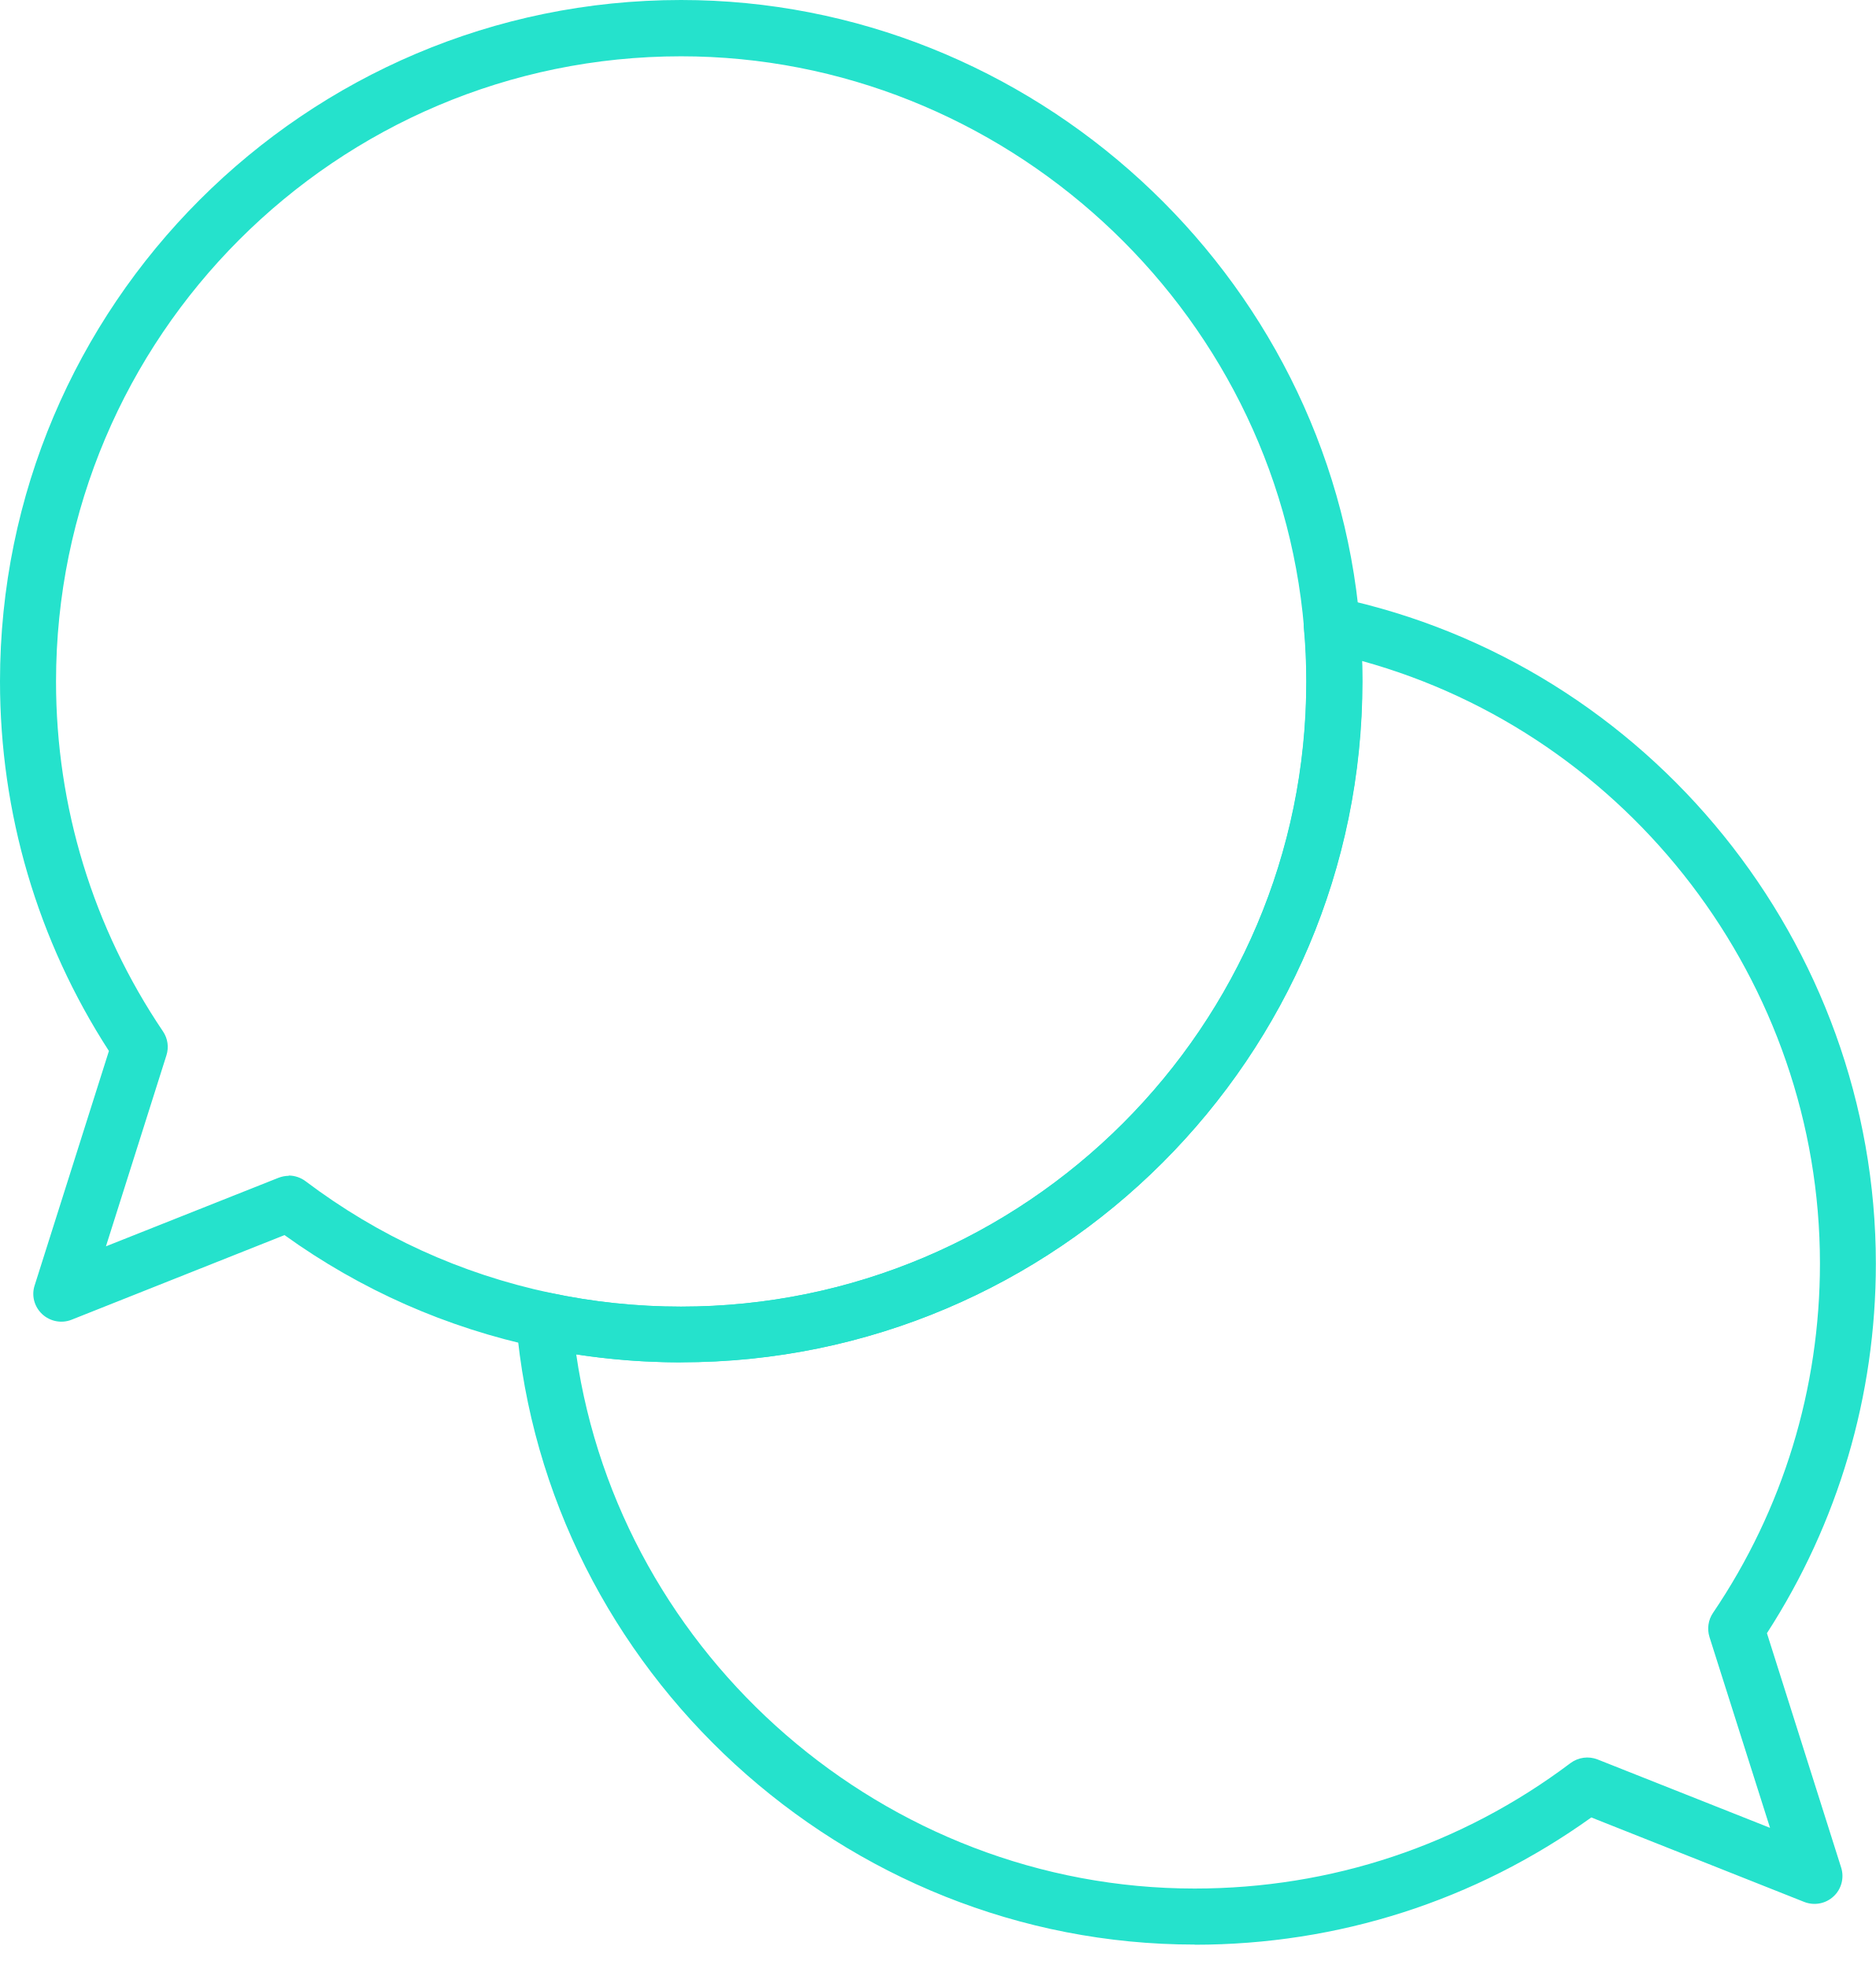
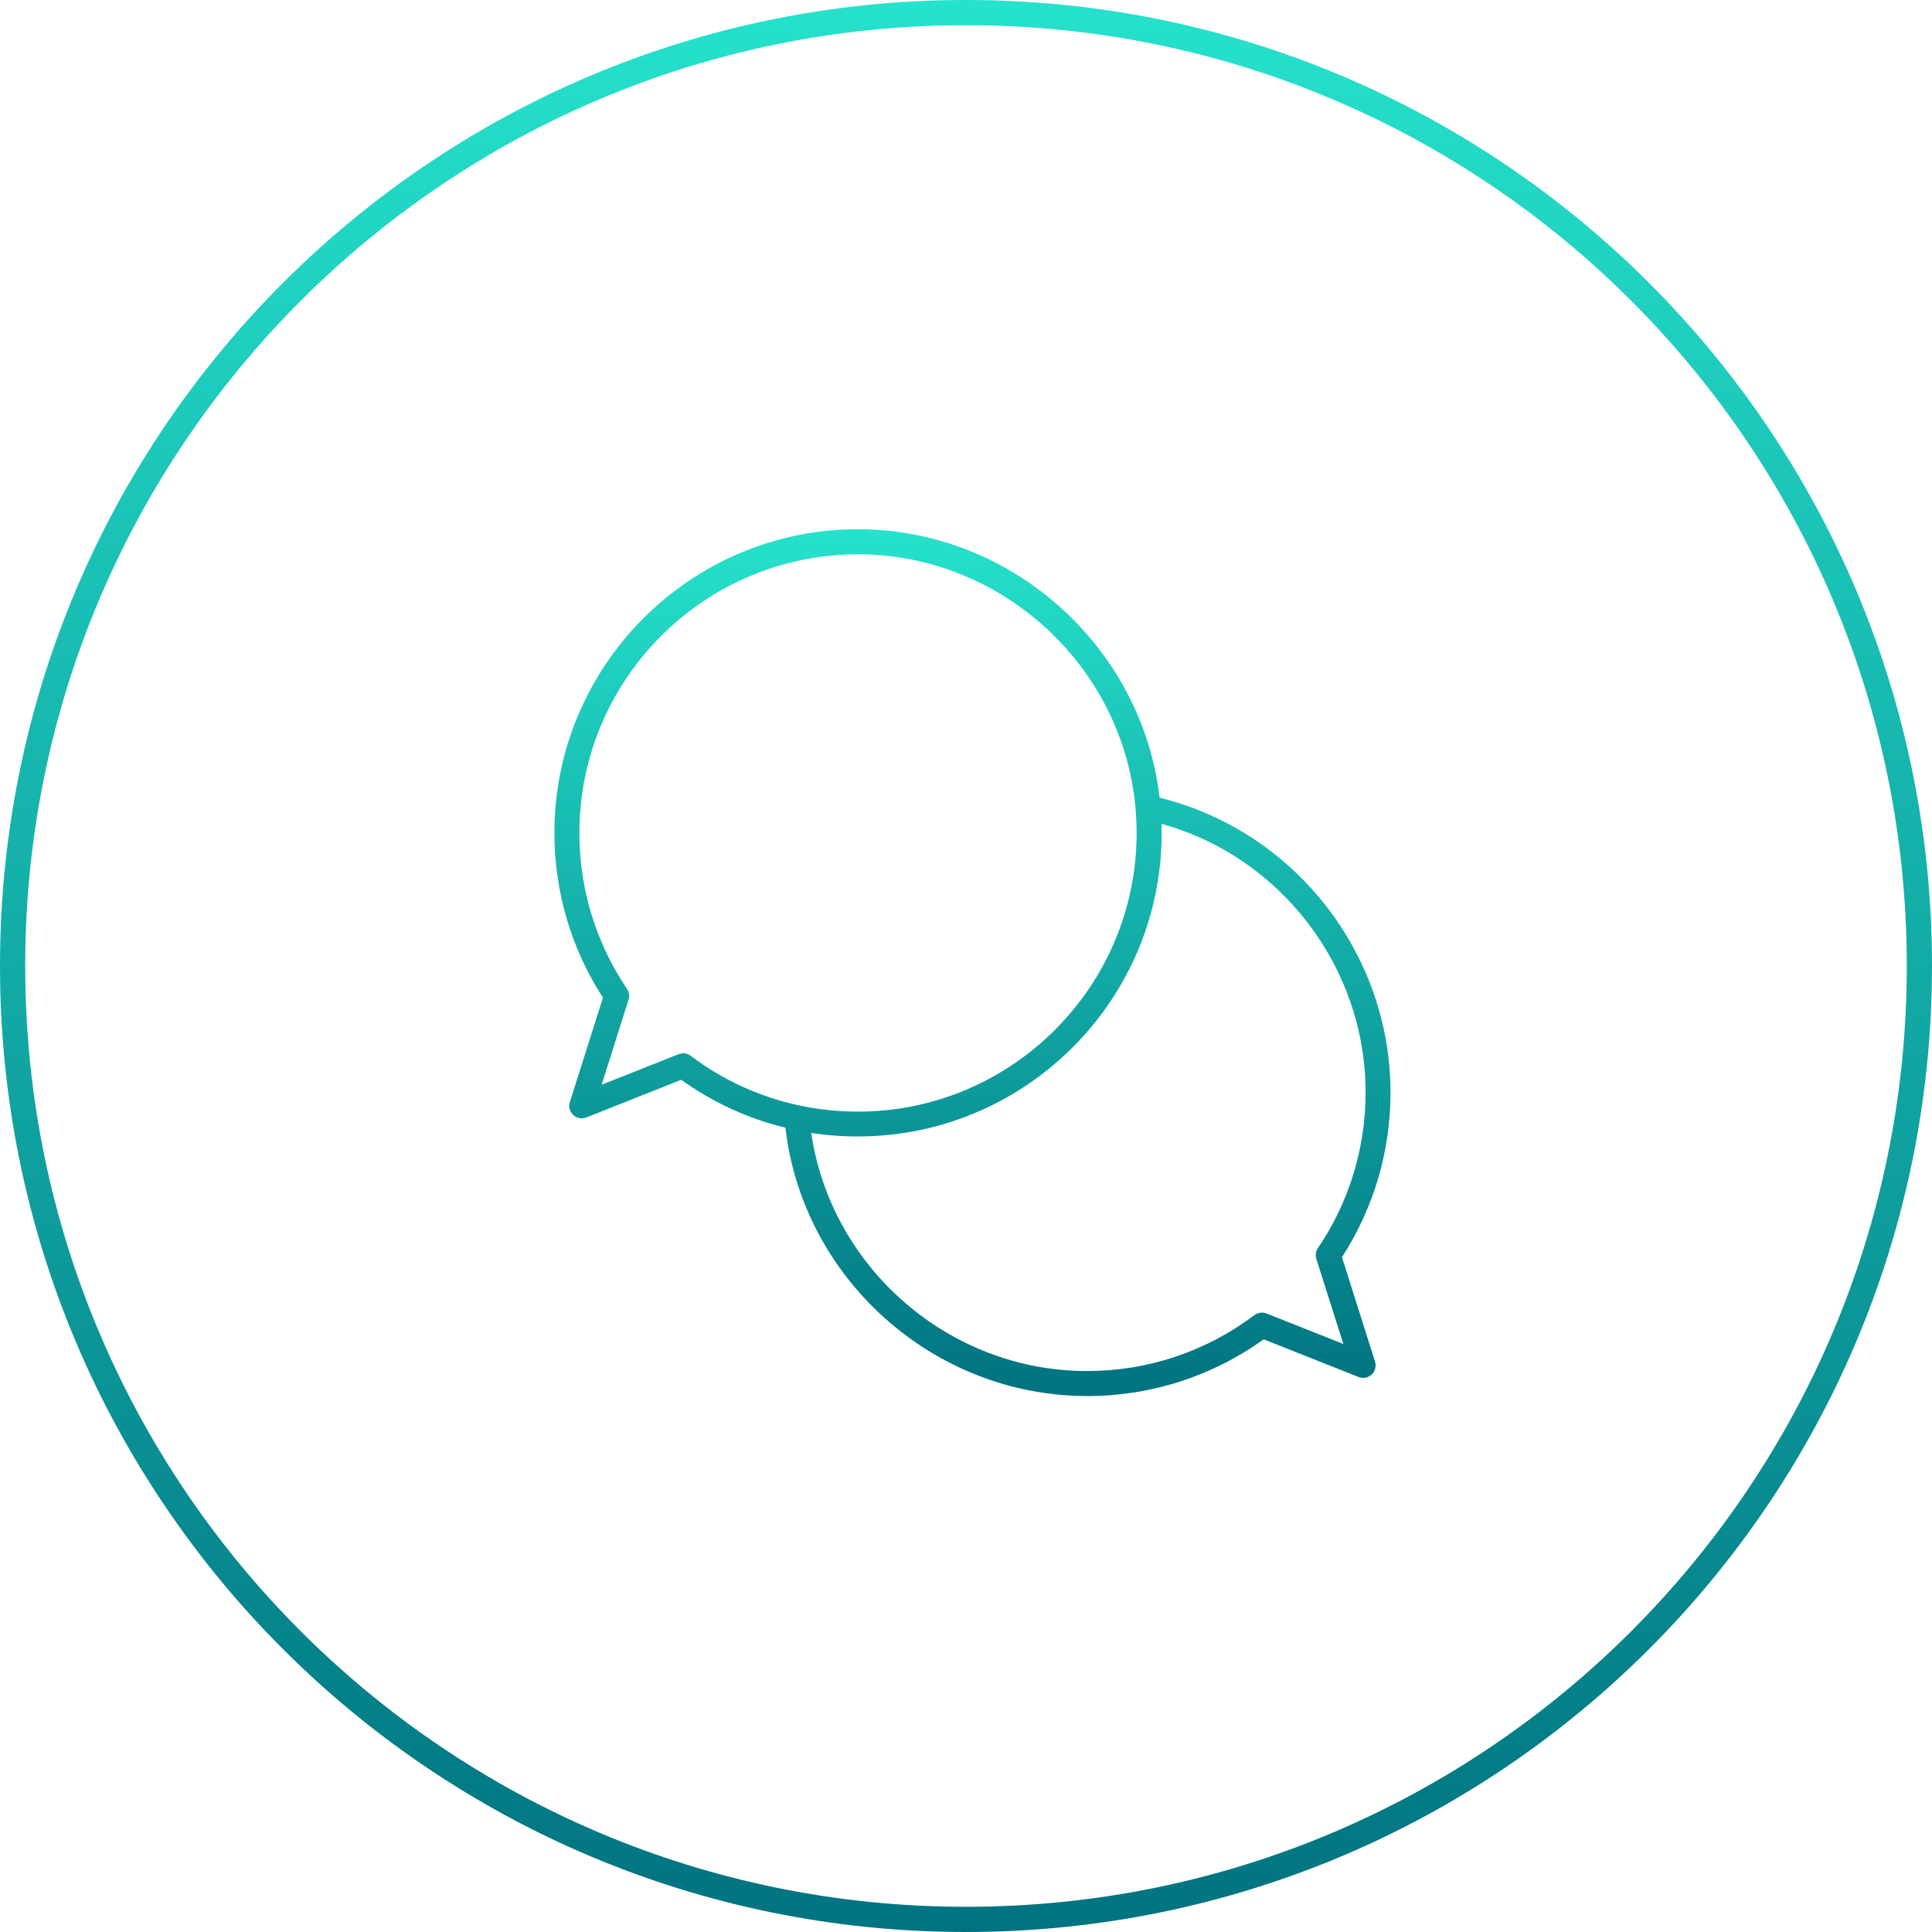
- <svg xmlns="http://www.w3.org/2000/svg" width="61" height="64" viewBox="0 0 61 64" fill="none">
-   <path d="M38.847 63.238C27.444 63.238 17.753 54.351 16.786 43.009C16.763 42.723 16.874 42.441 17.091 42.251C17.309 42.062 17.6 41.983 17.882 42.043C19.265 42.339 20.698 42.492 22.141 42.492C33.353 42.492 42.477 33.373 42.477 22.166C42.477 21.541 42.449 20.954 42.398 20.418C42.37 20.131 42.481 19.845 42.698 19.65C42.916 19.456 43.207 19.378 43.494 19.438C53.639 21.592 61 30.701 61 41.095C61 45.386 59.774 49.529 57.458 53.112L59.871 60.732C59.978 61.065 59.881 61.435 59.626 61.67C59.367 61.911 58.998 61.98 58.669 61.851L51.747 59.104C47.965 61.814 43.517 63.243 38.847 63.243V63.238ZM18.738 44.045C20.175 53.88 28.785 61.416 38.847 61.416C43.295 61.416 47.521 60.006 51.068 57.338C51.322 57.148 51.655 57.102 51.951 57.218L57.559 59.442L55.59 53.237C55.507 52.973 55.548 52.682 55.705 52.451C57.98 49.09 59.182 45.159 59.182 41.086C59.182 31.949 52.986 23.895 44.289 21.495C44.294 21.713 44.298 21.934 44.298 22.157C44.298 34.368 34.361 44.304 22.141 44.304C20.994 44.304 19.852 44.216 18.733 44.045H18.738Z" fill="#25E2CC" />
-   <path d="M22.148 44.304C20.576 44.304 19.013 44.142 17.506 43.814C14.51 43.176 11.735 41.951 9.252 40.166L2.33 42.917C2.007 43.047 1.632 42.977 1.373 42.737C1.114 42.496 1.017 42.131 1.128 41.798L3.542 34.178C1.221 30.59 0 26.443 0 22.157C0 9.941 9.937 0 22.148 0C33.555 0 43.247 8.891 44.218 20.238C44.274 20.825 44.306 21.472 44.306 22.152C44.306 34.363 34.369 44.3 22.148 44.3V44.304ZM9.386 38.229C9.581 38.229 9.775 38.293 9.937 38.414C12.309 40.203 14.981 41.424 17.885 42.043C19.268 42.339 20.701 42.492 22.148 42.492C33.361 42.492 42.484 33.374 42.484 22.166C42.484 21.542 42.456 20.955 42.406 20.418C41.518 9.992 32.617 1.831 22.148 1.831C10.94 1.831 1.822 10.954 1.822 22.166C1.822 26.235 3.024 30.17 5.299 33.54C5.456 33.771 5.498 34.058 5.41 34.326L3.445 40.531L9.054 38.303C9.165 38.261 9.276 38.238 9.391 38.238L9.386 38.229Z" fill="#25E2CC" />
+ <svg xmlns="http://www.w3.org/2000/svg" width="230" height="230" viewBox="0 0 230 230" fill="none">
+   <circle cx="115" cy="115" r="113.5" stroke="url(#paint0_linear_3314_9970)" stroke-width="3" />
+   <path d="M102.141 63.001C120.397 63.001 135.959 76.959 138.044 94.965C154.041 98.883 165.537 113.466 165.537 130.058C165.537 137.059 163.537 143.82 159.757 149.667L163.695 162.101C163.869 162.644 163.711 163.248 163.296 163.633C162.873 164.025 162.27 164.138 161.734 163.927L150.439 159.445C144.268 163.867 137.009 166.198 129.389 166.198V166.19C111.142 166.19 95.582 152.244 93.5 134.25C89.018 133.155 84.853 131.242 81.098 128.543L69.803 133.032C69.275 133.243 68.664 133.13 68.241 132.737C67.819 132.345 67.66 131.749 67.841 131.206L71.779 118.772C67.992 112.918 66 106.149 66 99.155C66 79.222 82.214 63.001 102.141 63.001ZM138.276 98.077C138.287 98.427 138.296 98.784 138.296 99.147C138.296 112.535 130.977 124.248 120.125 130.492C119.82 130.668 119.512 130.837 119.202 131.004C118.995 131.115 118.788 131.226 118.578 131.333C113.645 133.863 108.057 135.291 102.141 135.293V135.295C102.023 135.295 101.905 135.291 101.787 135.29C101.648 135.289 101.51 135.288 101.371 135.285C101.214 135.282 101.057 135.277 100.9 135.271C100.771 135.267 100.643 135.263 100.514 135.257C100.368 135.25 100.222 135.244 100.076 135.236C99.906 135.227 99.736 135.215 99.565 135.203C99.358 135.189 99.15 135.171 98.943 135.153C98.797 135.141 98.65 135.128 98.504 135.113C98.382 135.101 98.26 135.089 98.138 135.075C97.922 135.052 97.707 135.026 97.492 134.999C97.438 134.992 97.384 134.986 97.33 134.979C97.078 134.945 96.826 134.91 96.575 134.872C98.922 150.92 112.971 163.218 129.389 163.218C136.647 163.218 143.543 160.917 149.33 156.563C149.745 156.254 150.289 156.179 150.771 156.367L159.923 159.996L156.709 149.871C156.573 149.441 156.641 148.965 156.897 148.588C160.61 143.103 162.571 136.69 162.571 130.043C162.571 115.137 152.465 101.995 138.276 98.077ZM102.141 65.988C83.852 65.988 68.973 80.875 68.973 99.171C68.973 105.81 70.934 112.23 74.647 117.73C74.903 118.108 74.971 118.576 74.827 119.014L71.621 129.139L80.773 125.502C80.954 125.434 81.136 125.396 81.324 125.396L81.316 125.381C81.633 125.381 81.95 125.487 82.214 125.684C86.083 128.602 90.442 130.592 95.178 131.604L95.18 131.604C97.436 132.087 99.775 132.337 102.129 132.337C120.425 132.337 135.312 117.458 135.312 99.169C135.312 98.151 135.267 97.192 135.184 96.317C135.178 96.256 135.175 96.195 135.177 96.135C133.639 79.209 119.161 65.988 102.141 65.988Z" fill="url(#paint1_linear_3314_9970)" />
+   <defs>
+     <linearGradient id="paint0_linear_3314_9970" x1="115" y1="0" x2="115" y2="230" gradientUnits="userSpaceOnUse">
+       <stop stop-color="#25E2CC" />
+       <stop offset="1" stop-color="#007380" />
+     </linearGradient>
+     <linearGradient id="paint1_linear_3314_9970" x1="115.769" y1="63" x2="115.769" y2="166.198" gradientUnits="userSpaceOnUse">
+       <stop stop-color="#25E2CC" />
+       <stop offset="1" stop-color="#007380" />
+     </linearGradient>
+   </defs>
</svg>
